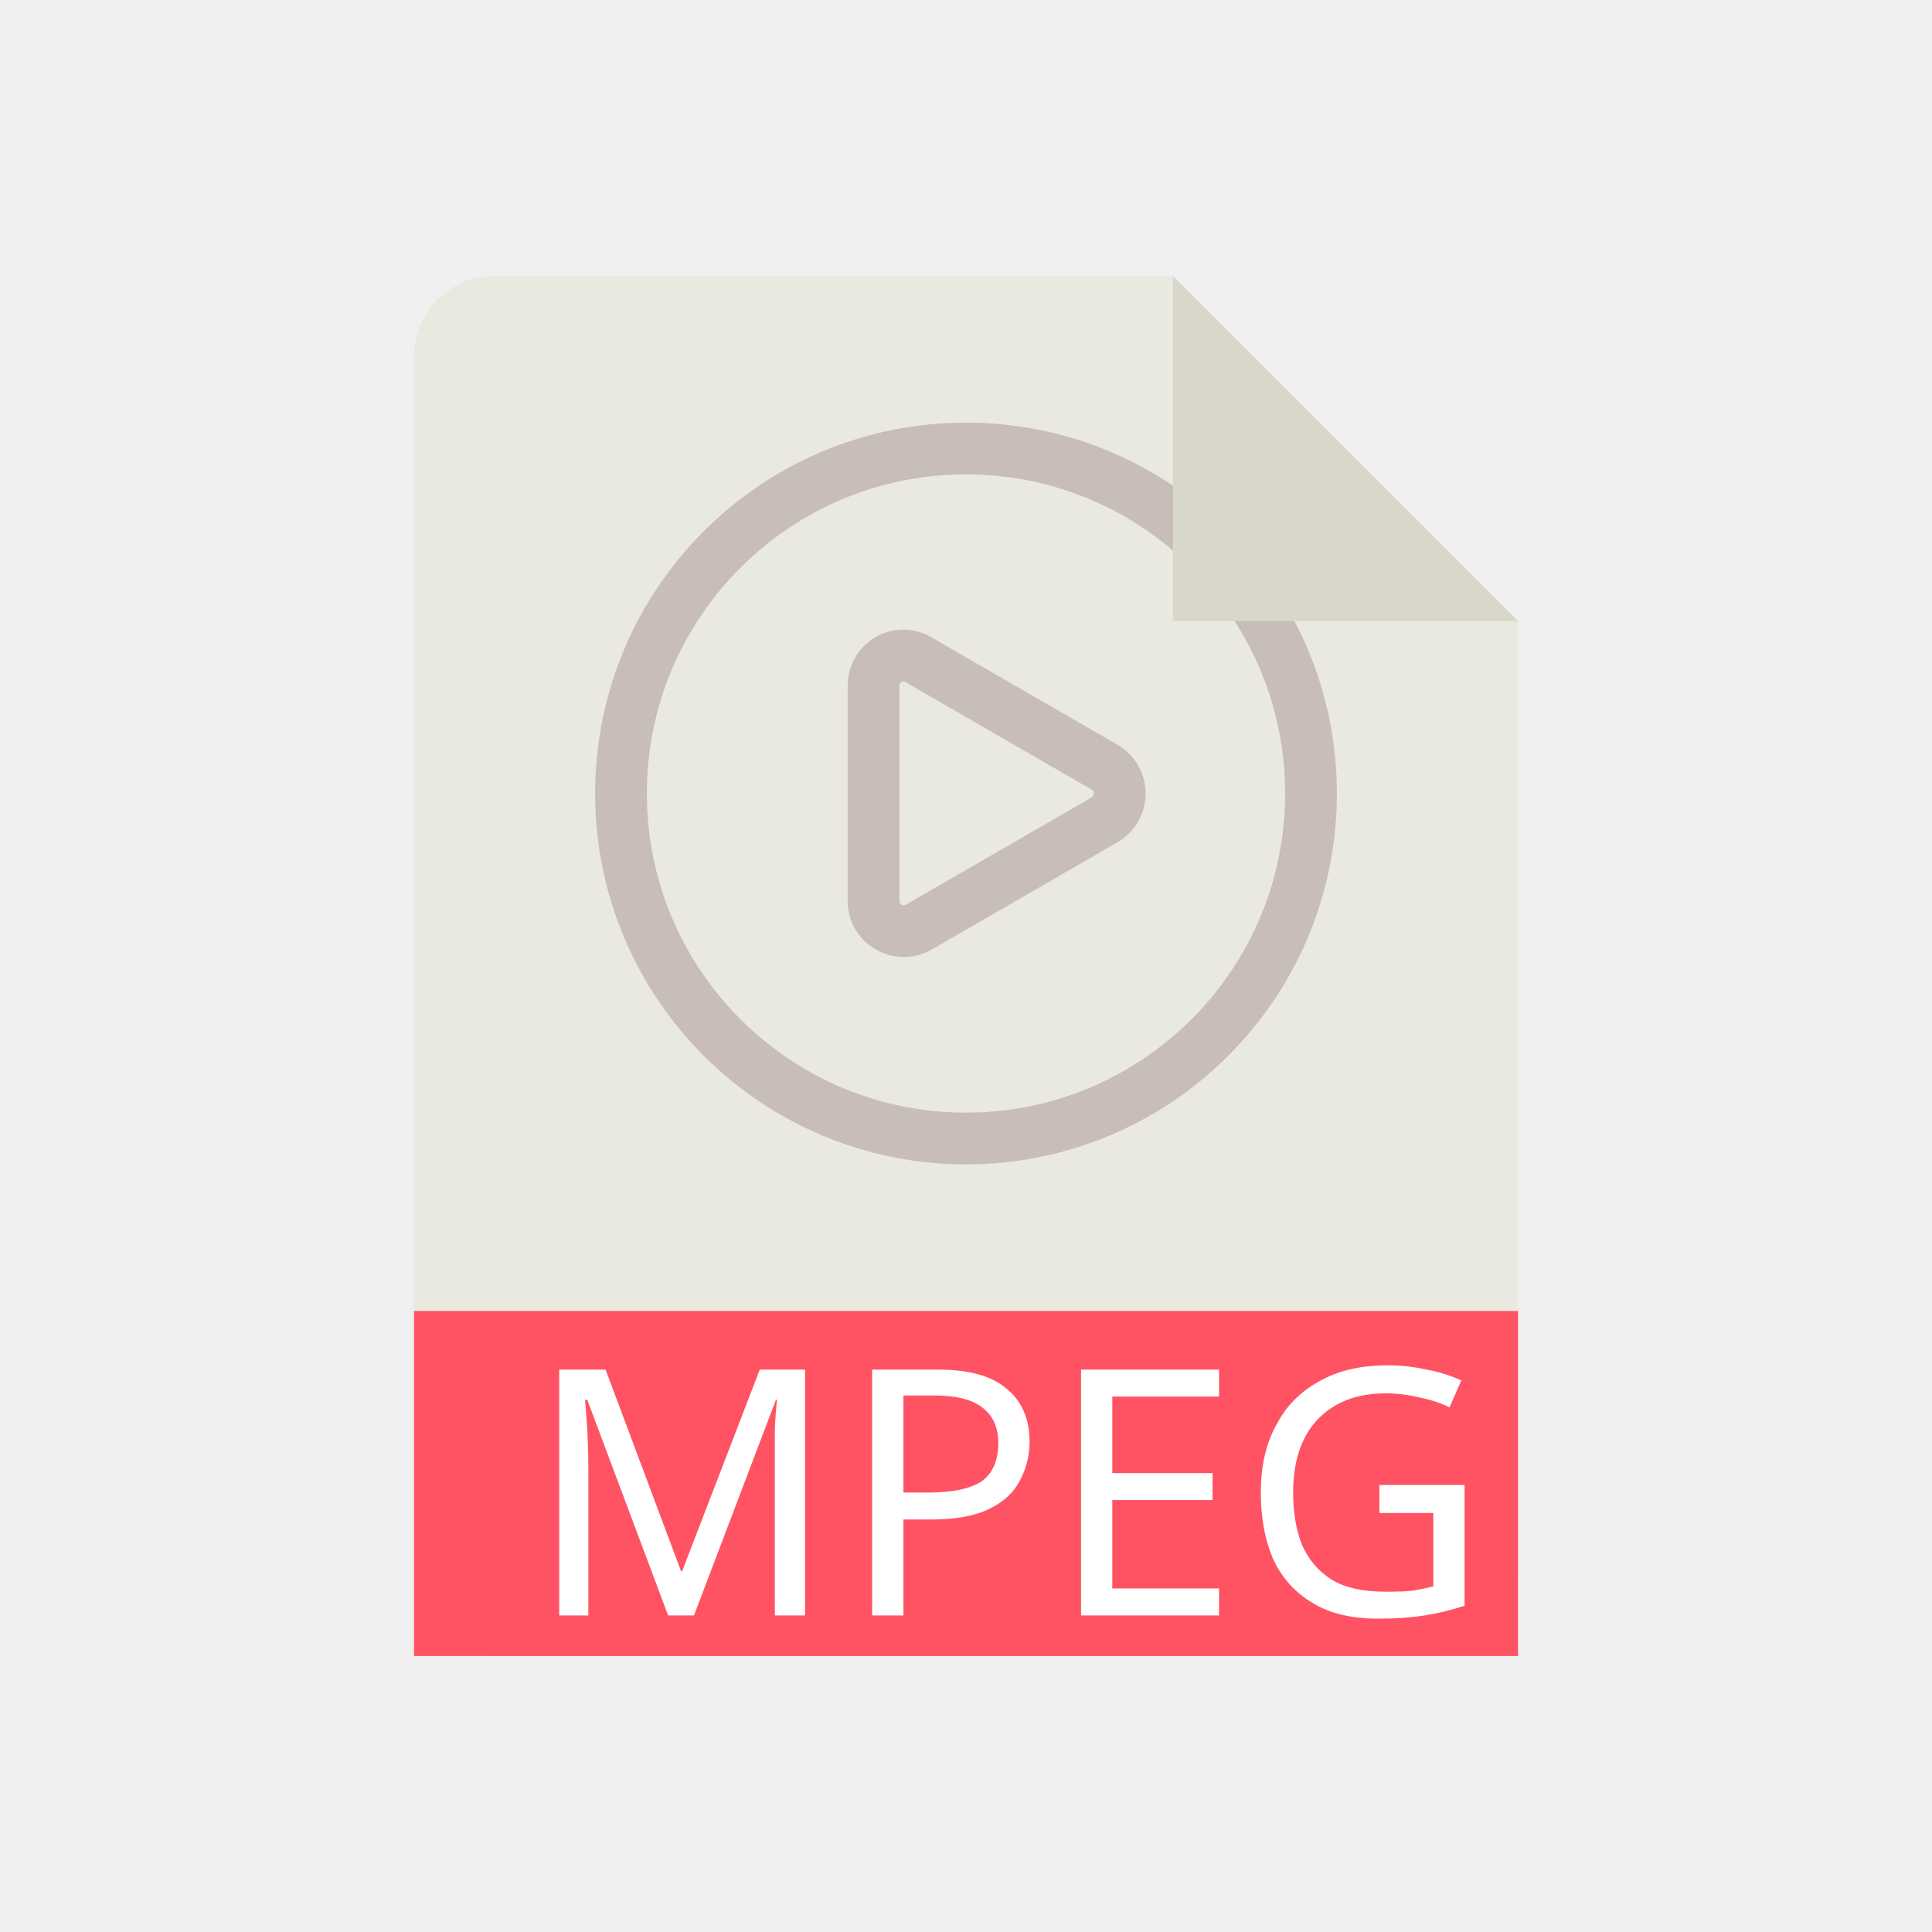
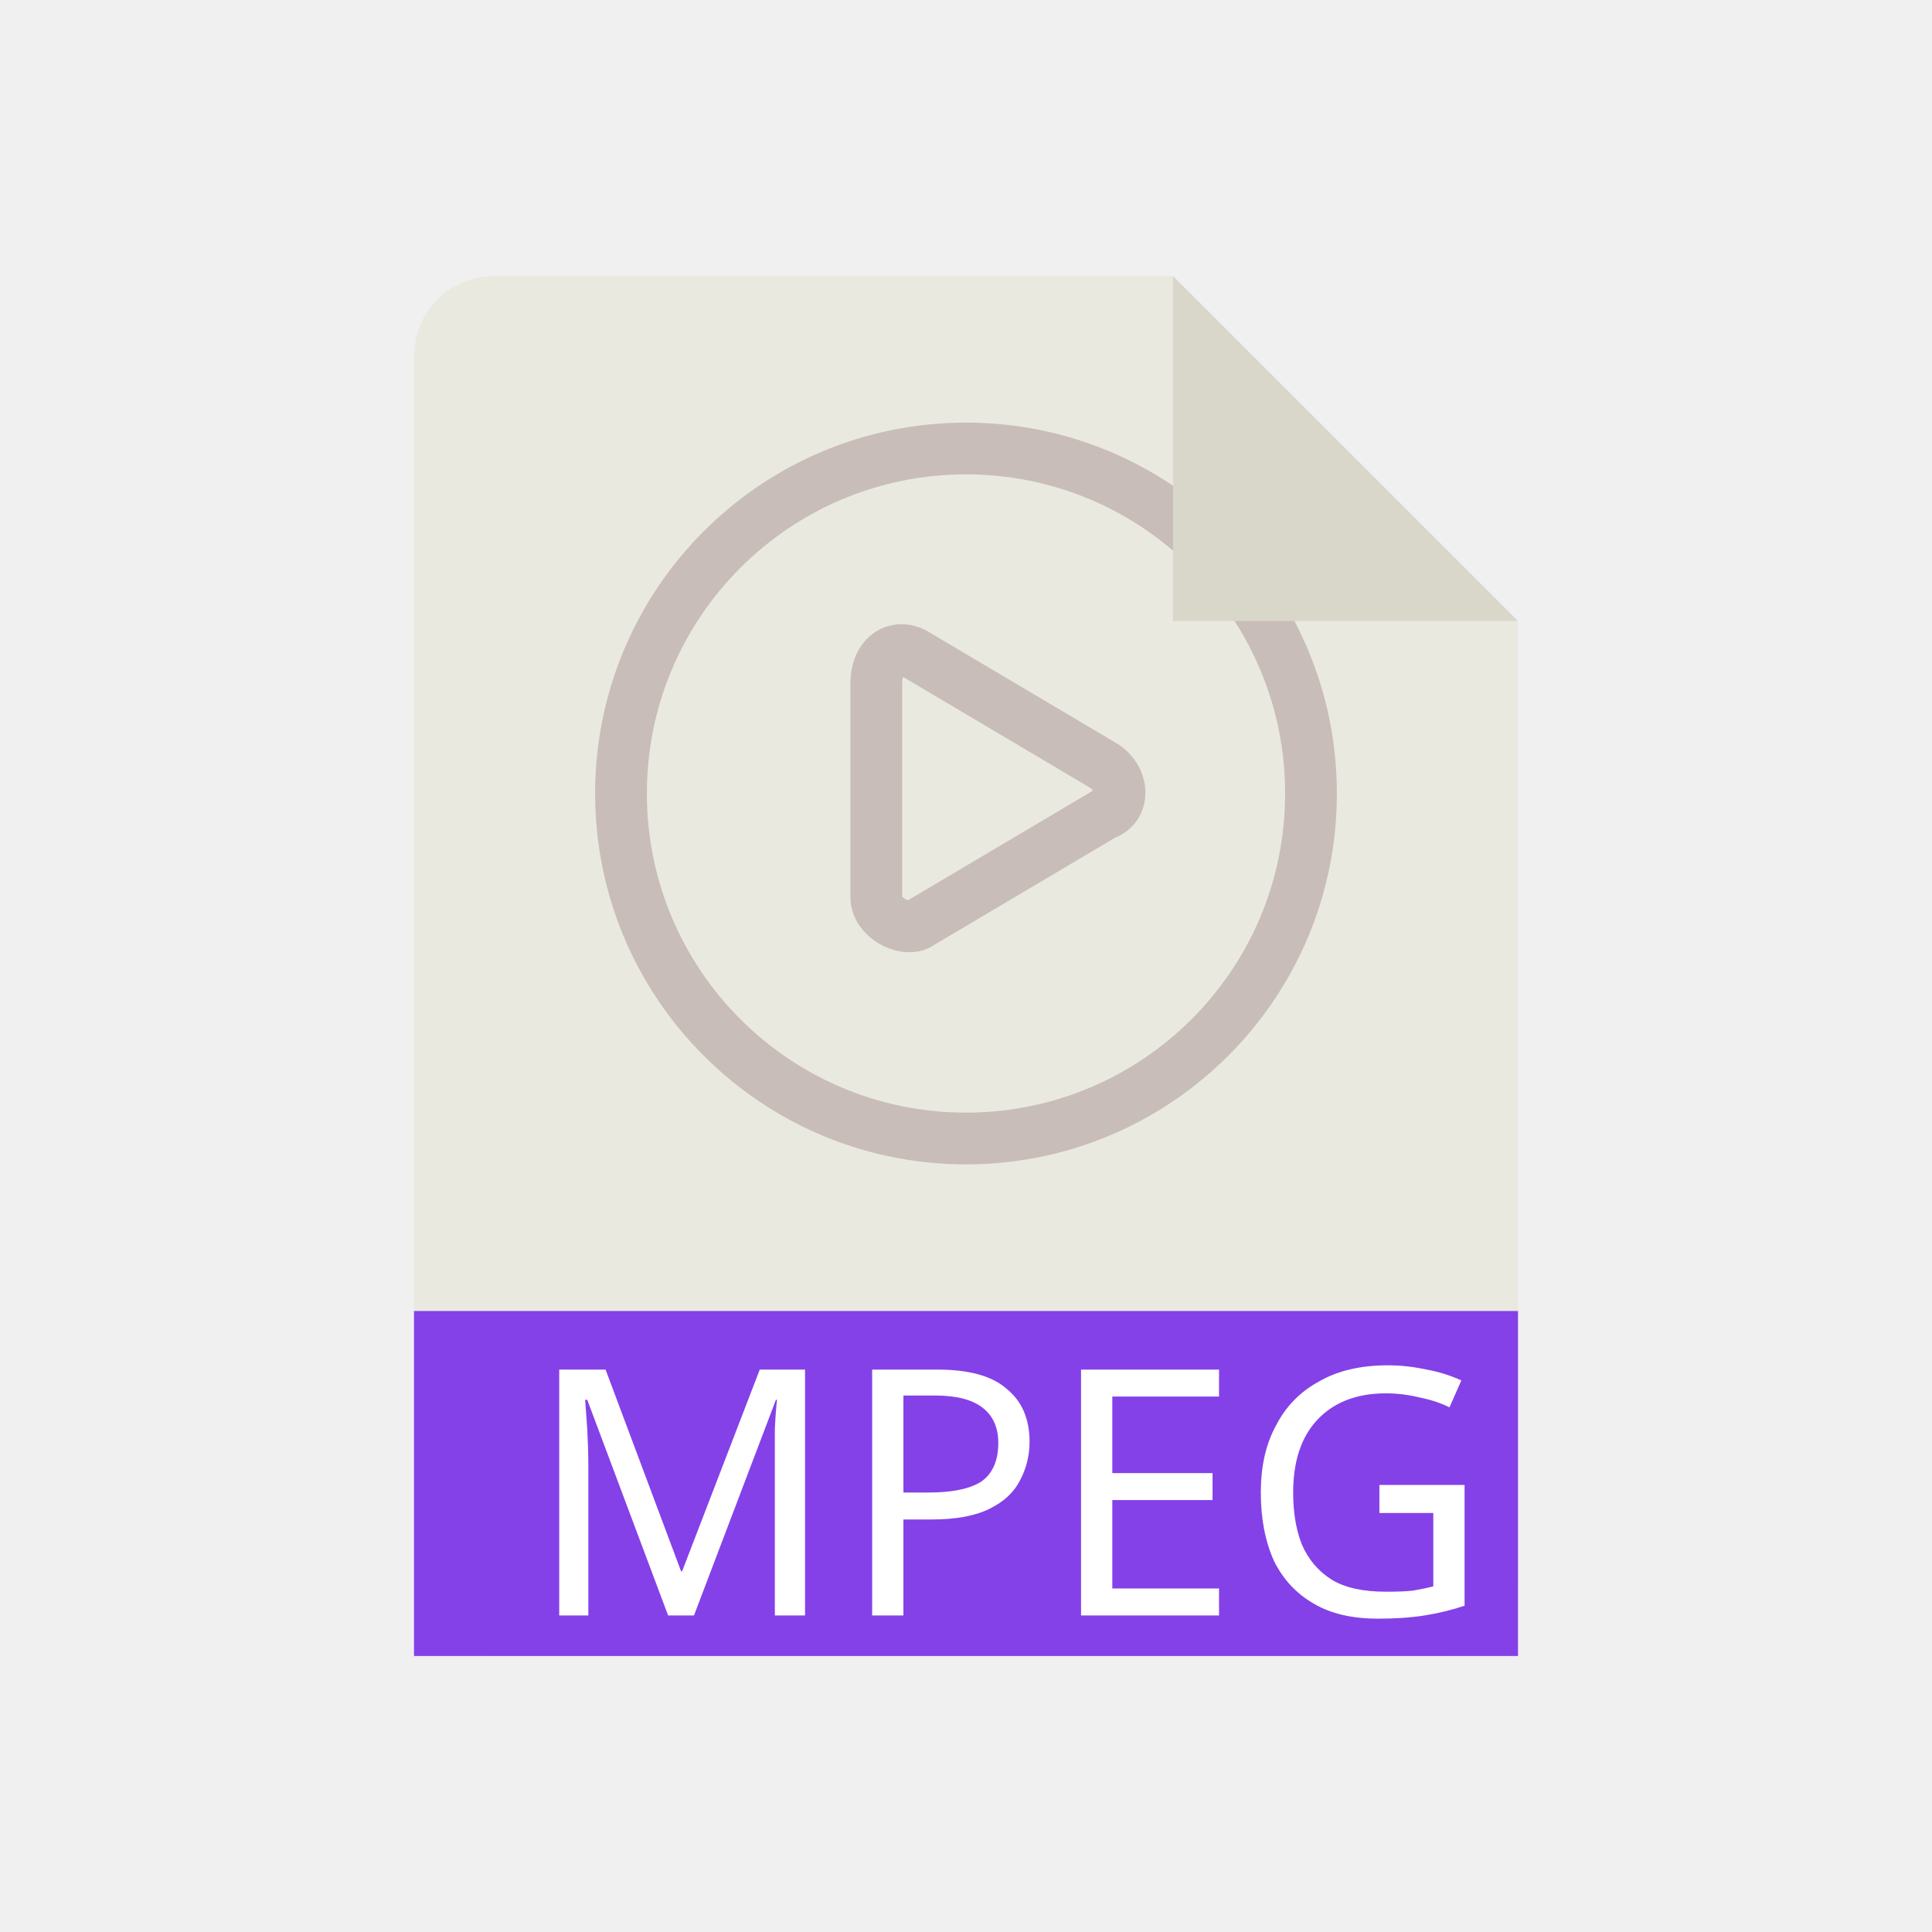
- <svg xmlns="http://www.w3.org/2000/svg" xmlns:xlink="http://www.w3.org/1999/xlink" version="1.1" x="0px" y="0px" viewBox="0 0 28 28" style="enable-background:new 0 0 28 28;" xml:space="preserve">
+ <svg xmlns="http://www.w3.org/2000/svg" xmlns:xlink="http://www.w3.org/1999/xlink" version="1.1" id="Layer_1" x="0px" y="0px" viewBox="0 0 28 28" style="enable-background:new 0 0 28 28;" xml:space="preserve">
  <style type="text/css">
- 	.st0{clip-path:url(#SVGID_00000021804022890495188410000009111603994966732475_);}
+ 	.st0{clip-path:url(#SVGID_00000183248917593712538940000017102957373914843822_);}
	.st1{fill:#E9E9E0;}
	.st2{fill:none;stroke:#C8BDB8;stroke-width:0.75;stroke-miterlimit:10;}
	.st3{fill:#D9D7CA;}
- 	.st4{fill:#FF5364;}
+ 	.st4{fill:#8441E8;}
	.st5{fill:#FFFFFF;}
	.st6{font-family:'Tahoma';}
	.st7{font-size:5px;}
</style>
  <g id="Guides">
</g>
  <g id="Background">
    <g>
-       <defs>
-         <rect id="SVGID_1_" x="1.79" y="2.52" transform="matrix(-0.7071 0.7071 -0.7071 -0.7071 32.549 17.0178)" width="21.92" height="25.46" />
-       </defs>
-       <clipPath id="SVGID_00000180355388268622935210000000411586327502876070_">
-         <use xlink:href="#SVGID_1_" style="overflow:visible;" />
-       </clipPath>
-       <g style="clip-path:url(#SVGID_00000180355388268622935210000000411586327502876070_);">
-         <path class="st1" d="M20.84,24H7.16C6.52,24,6,23.48,6,22.84V5.16C6,4.52,6.52,4,7.16,4h13.67C21.48,4,22,4.52,22,5.16v17.67     C22,23.48,21.48,24,20.84,24z" />
+       <g>
+         <defs>
+           <rect id="SVGID_1_" x="1.8" y="2.5" transform="matrix(0.7071 -0.7071 0.7071 0.7071 -7.049 13.4824)" width="21.9" height="25.5" />
+         </defs>
+         <clipPath id="SVGID_00000102504475828932498160000013543363761332489887_">
+           <use xlink:href="#SVGID_1_" style="overflow:visible;" />
+         </clipPath>
+         <g style="clip-path:url(#SVGID_00000102504475828932498160000013543363761332489887_);">
+           <path class="st1" d="M20.8,24H7.2C6.5,24,6,23.5,6,22.8V5.2C6,4.5,6.5,4,7.2,4h13.7C21.5,4,22,4.5,22,5.2v17.7      C22,23.5,21.5,24,20.8,24z" />
+         </g>
      </g>
    </g>
    <circle class="st2" cx="14" cy="11.5" r="5" />
    <polyline class="st3" points="22,9 17,9 17,4  " />
    <rect x="6" y="19" class="st4" width="16" height="5" />
    <text transform="matrix(1 0 0 1 7.6203 23.4121)" class="st5 st6 st7">MPEG</text>
-     <path class="st2" d="M16.01,11.12l-2.7-1.56c-0.29-0.17-0.65,0.04-0.65,0.38v3.12c0,0.33,0.36,0.54,0.65,0.38l2.7-1.56   C16.3,11.71,16.3,11.29,16.01,11.12z" />
+     <path class="st2" d="M16,11.1l-2.7-1.6c-0.3-0.2-0.6,0-0.6,0.4v3.1c0,0.3,0.4,0.5,0.6,0.4l2.7-1.6C16.3,11.7,16.3,11.3,16,11.1z" />
  </g>
</svg>
